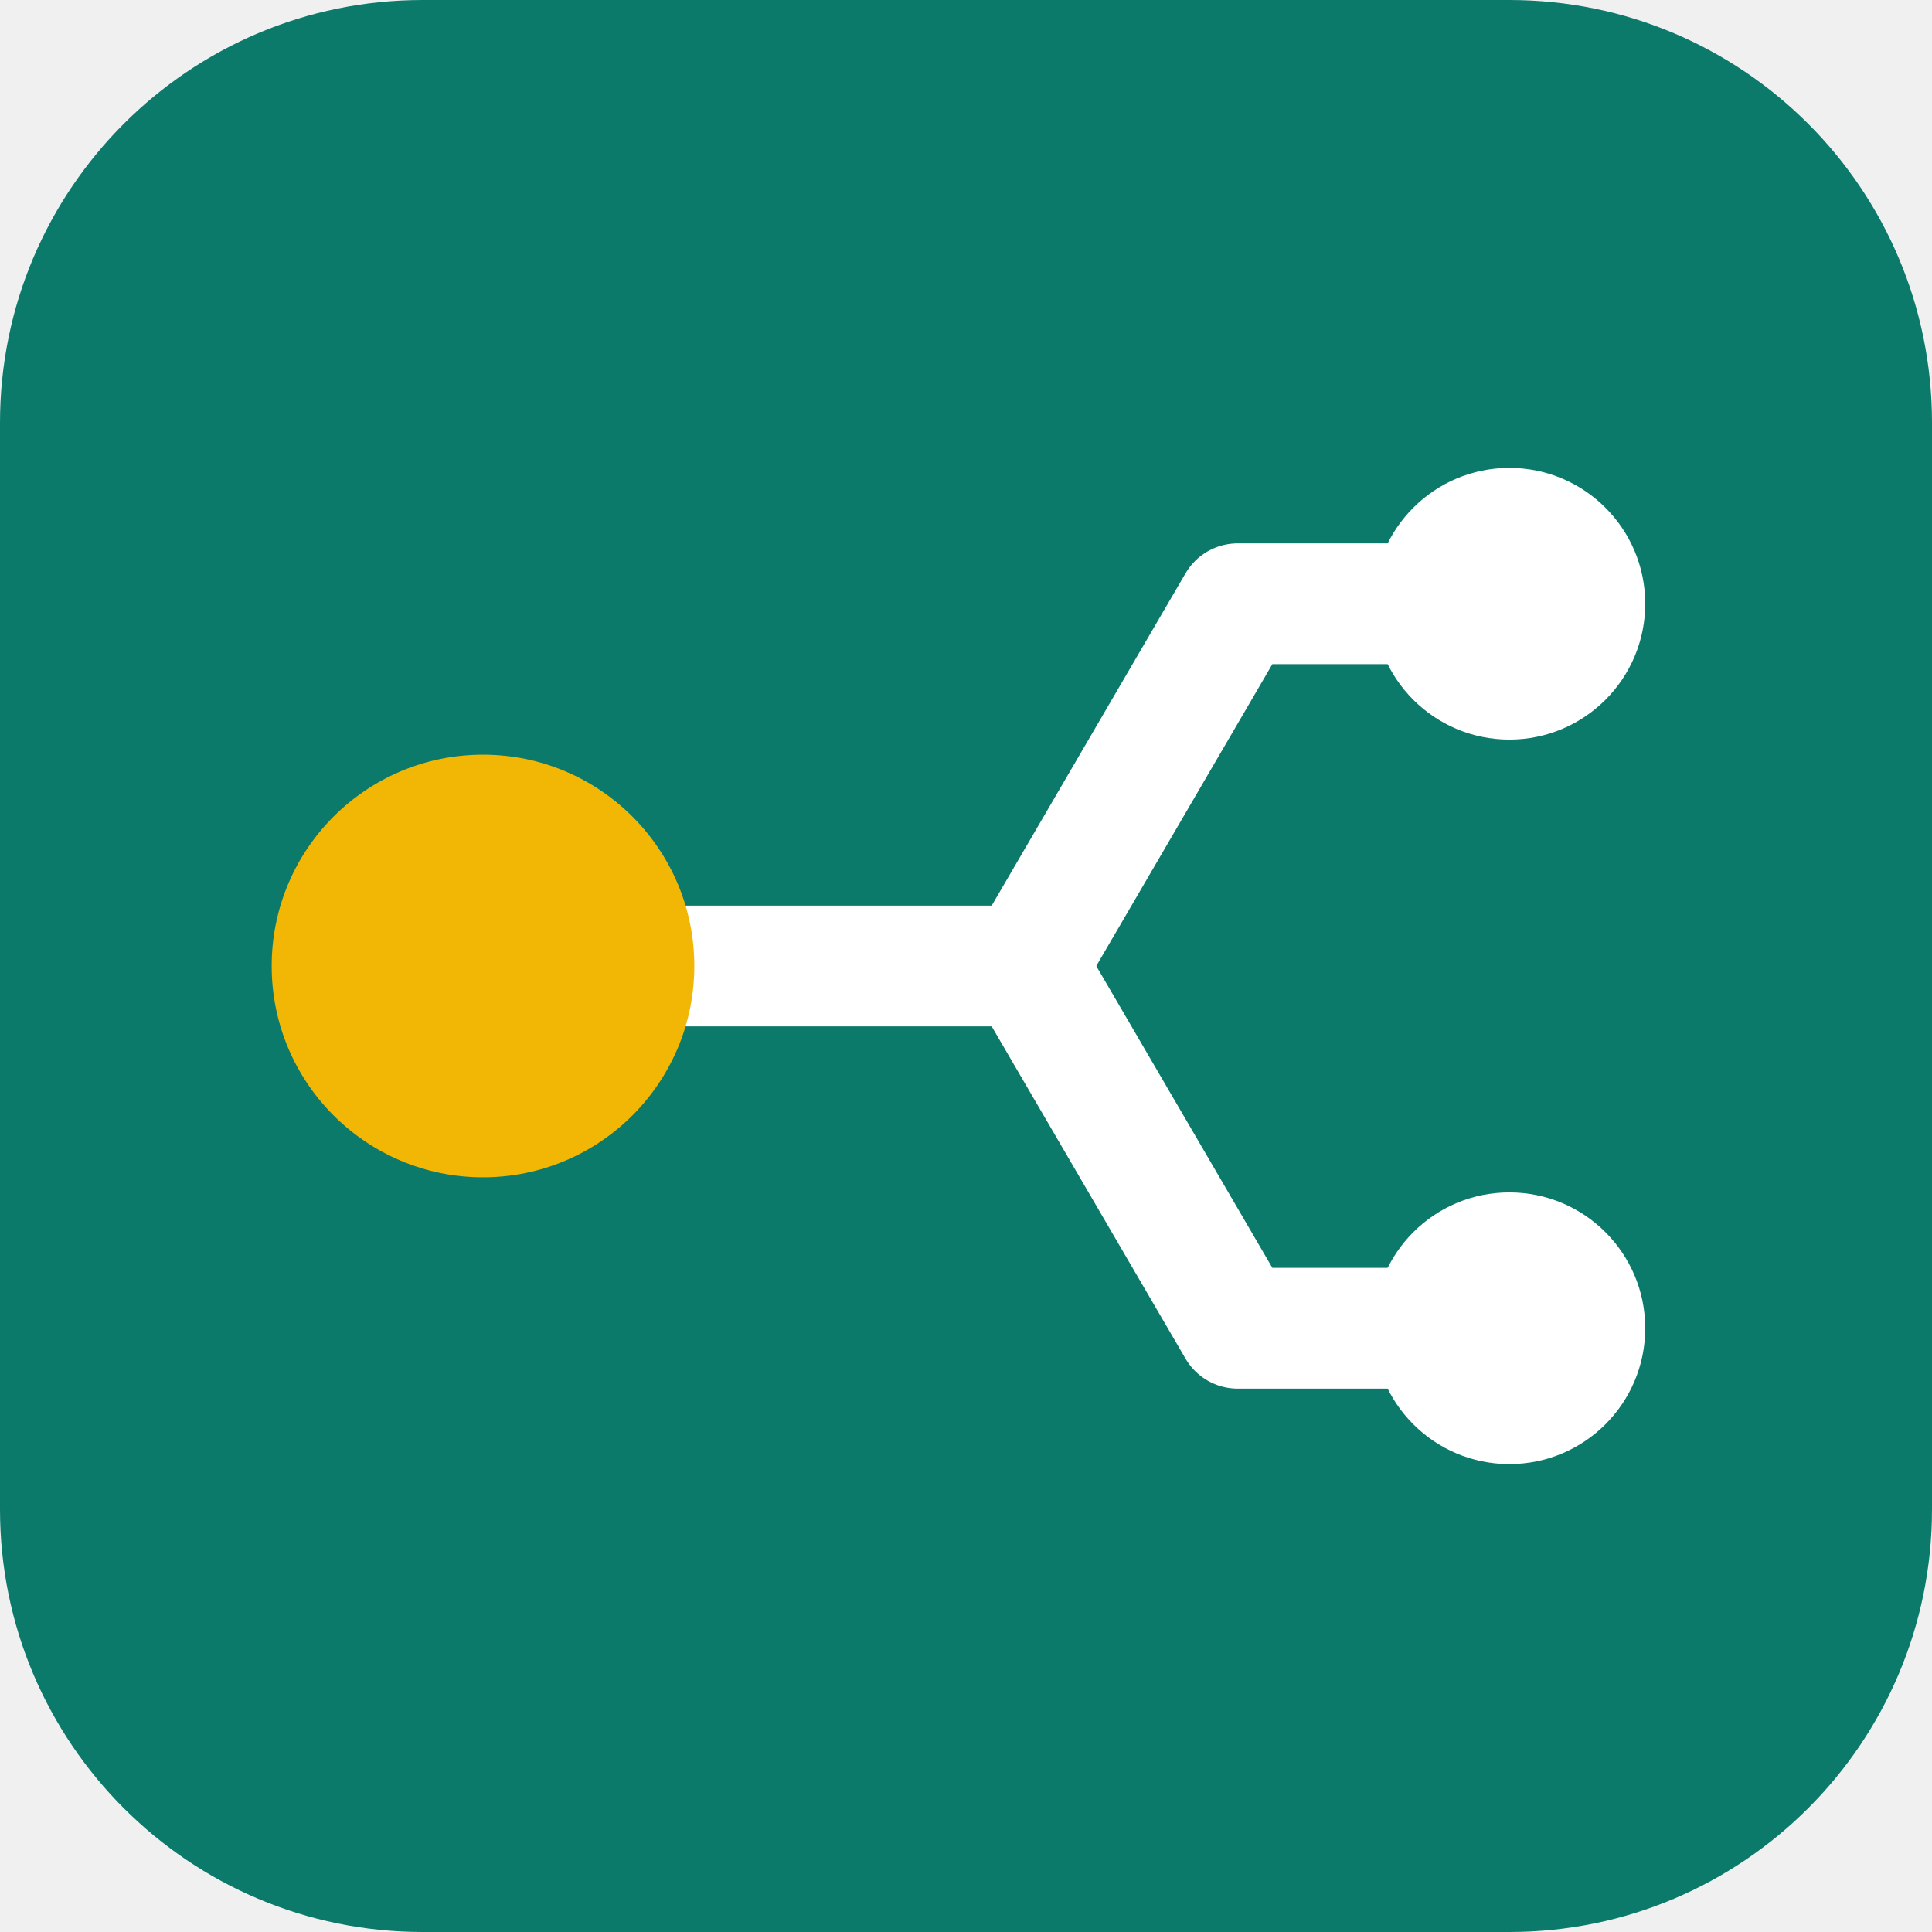
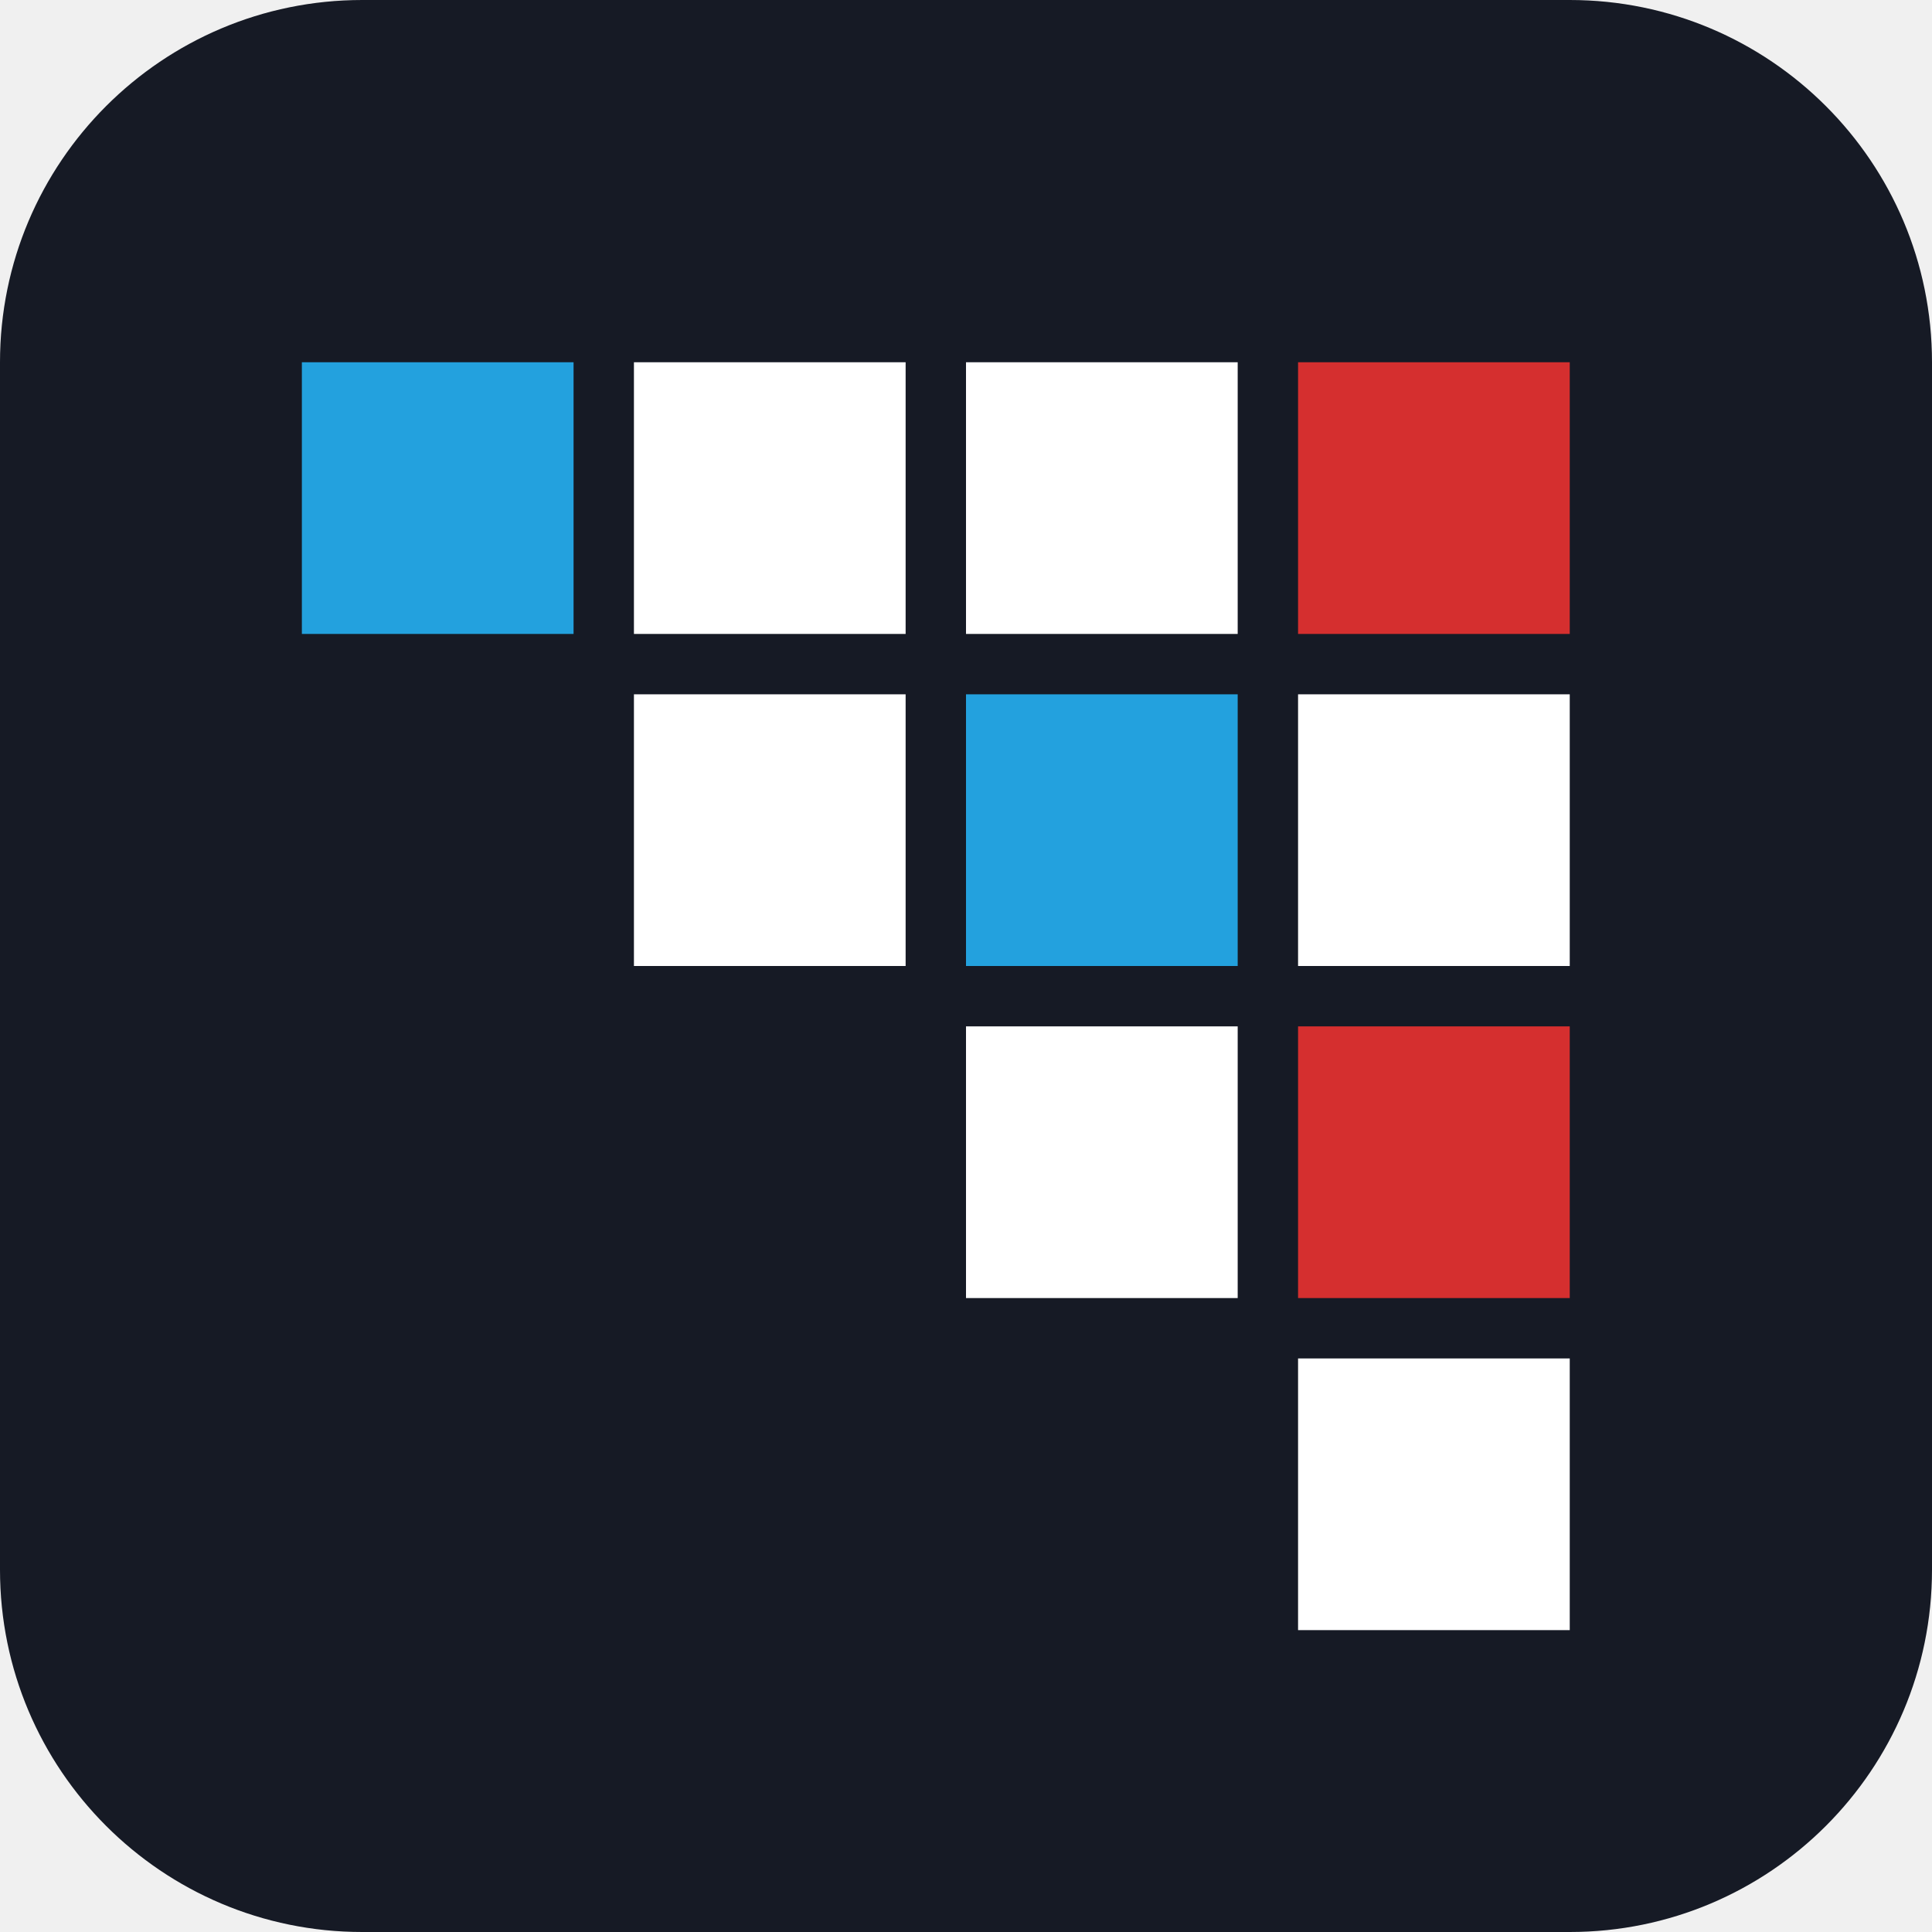
<svg xmlns="http://www.w3.org/2000/svg" viewBox="0 0 64 64">
-   <rect width="64" height="64" rx="14" fill="#0b7a6b" />
-   <g fill="none" stroke="#fff" stroke-width="4" stroke-linecap="round" stroke-linejoin="round">
-     <path d="M22 32h12l7-12h7" />
-     <path d="M34 32l7 12h7" />
-   </g>
-   <circle cx="16" cy="32" r="7" fill="#f2b705" />
-   <circle cx="50" cy="20" r="4.5" fill="#fff" />
-   <circle cx="50" cy="44" r="4.5" fill="#fff" />
+   <rect width="64" height="64" rx="12" fill="#161a25" />
+   <rect x="10" y="12" width="9" height="9" fill="#23a1de" />
+   <rect x="21.0" y="12" width="9" height="9" fill="#ffffff" />
+   <rect x="32" y="12" width="9" height="9" fill="#ffffff" />
+   <rect x="43.0" y="12" width="9" height="9" fill="#d52f2f" />
+   <rect x="21.0" y="23.0" width="9" height="9" fill="#ffffff" />
+   <rect x="32" y="23.0" width="9" height="9" fill="#23a1de" />
+   <rect x="43.0" y="23.0" width="9" height="9" fill="#ffffff" />
+   <rect x="32" y="34" width="9" height="9" fill="#ffffff" />
+   <rect x="43.0" y="34" width="9" height="9" fill="#d52f2f" />
+   <rect x="43.0" y="45.0" width="9" height="9" fill="#ffffff" />
</svg>
